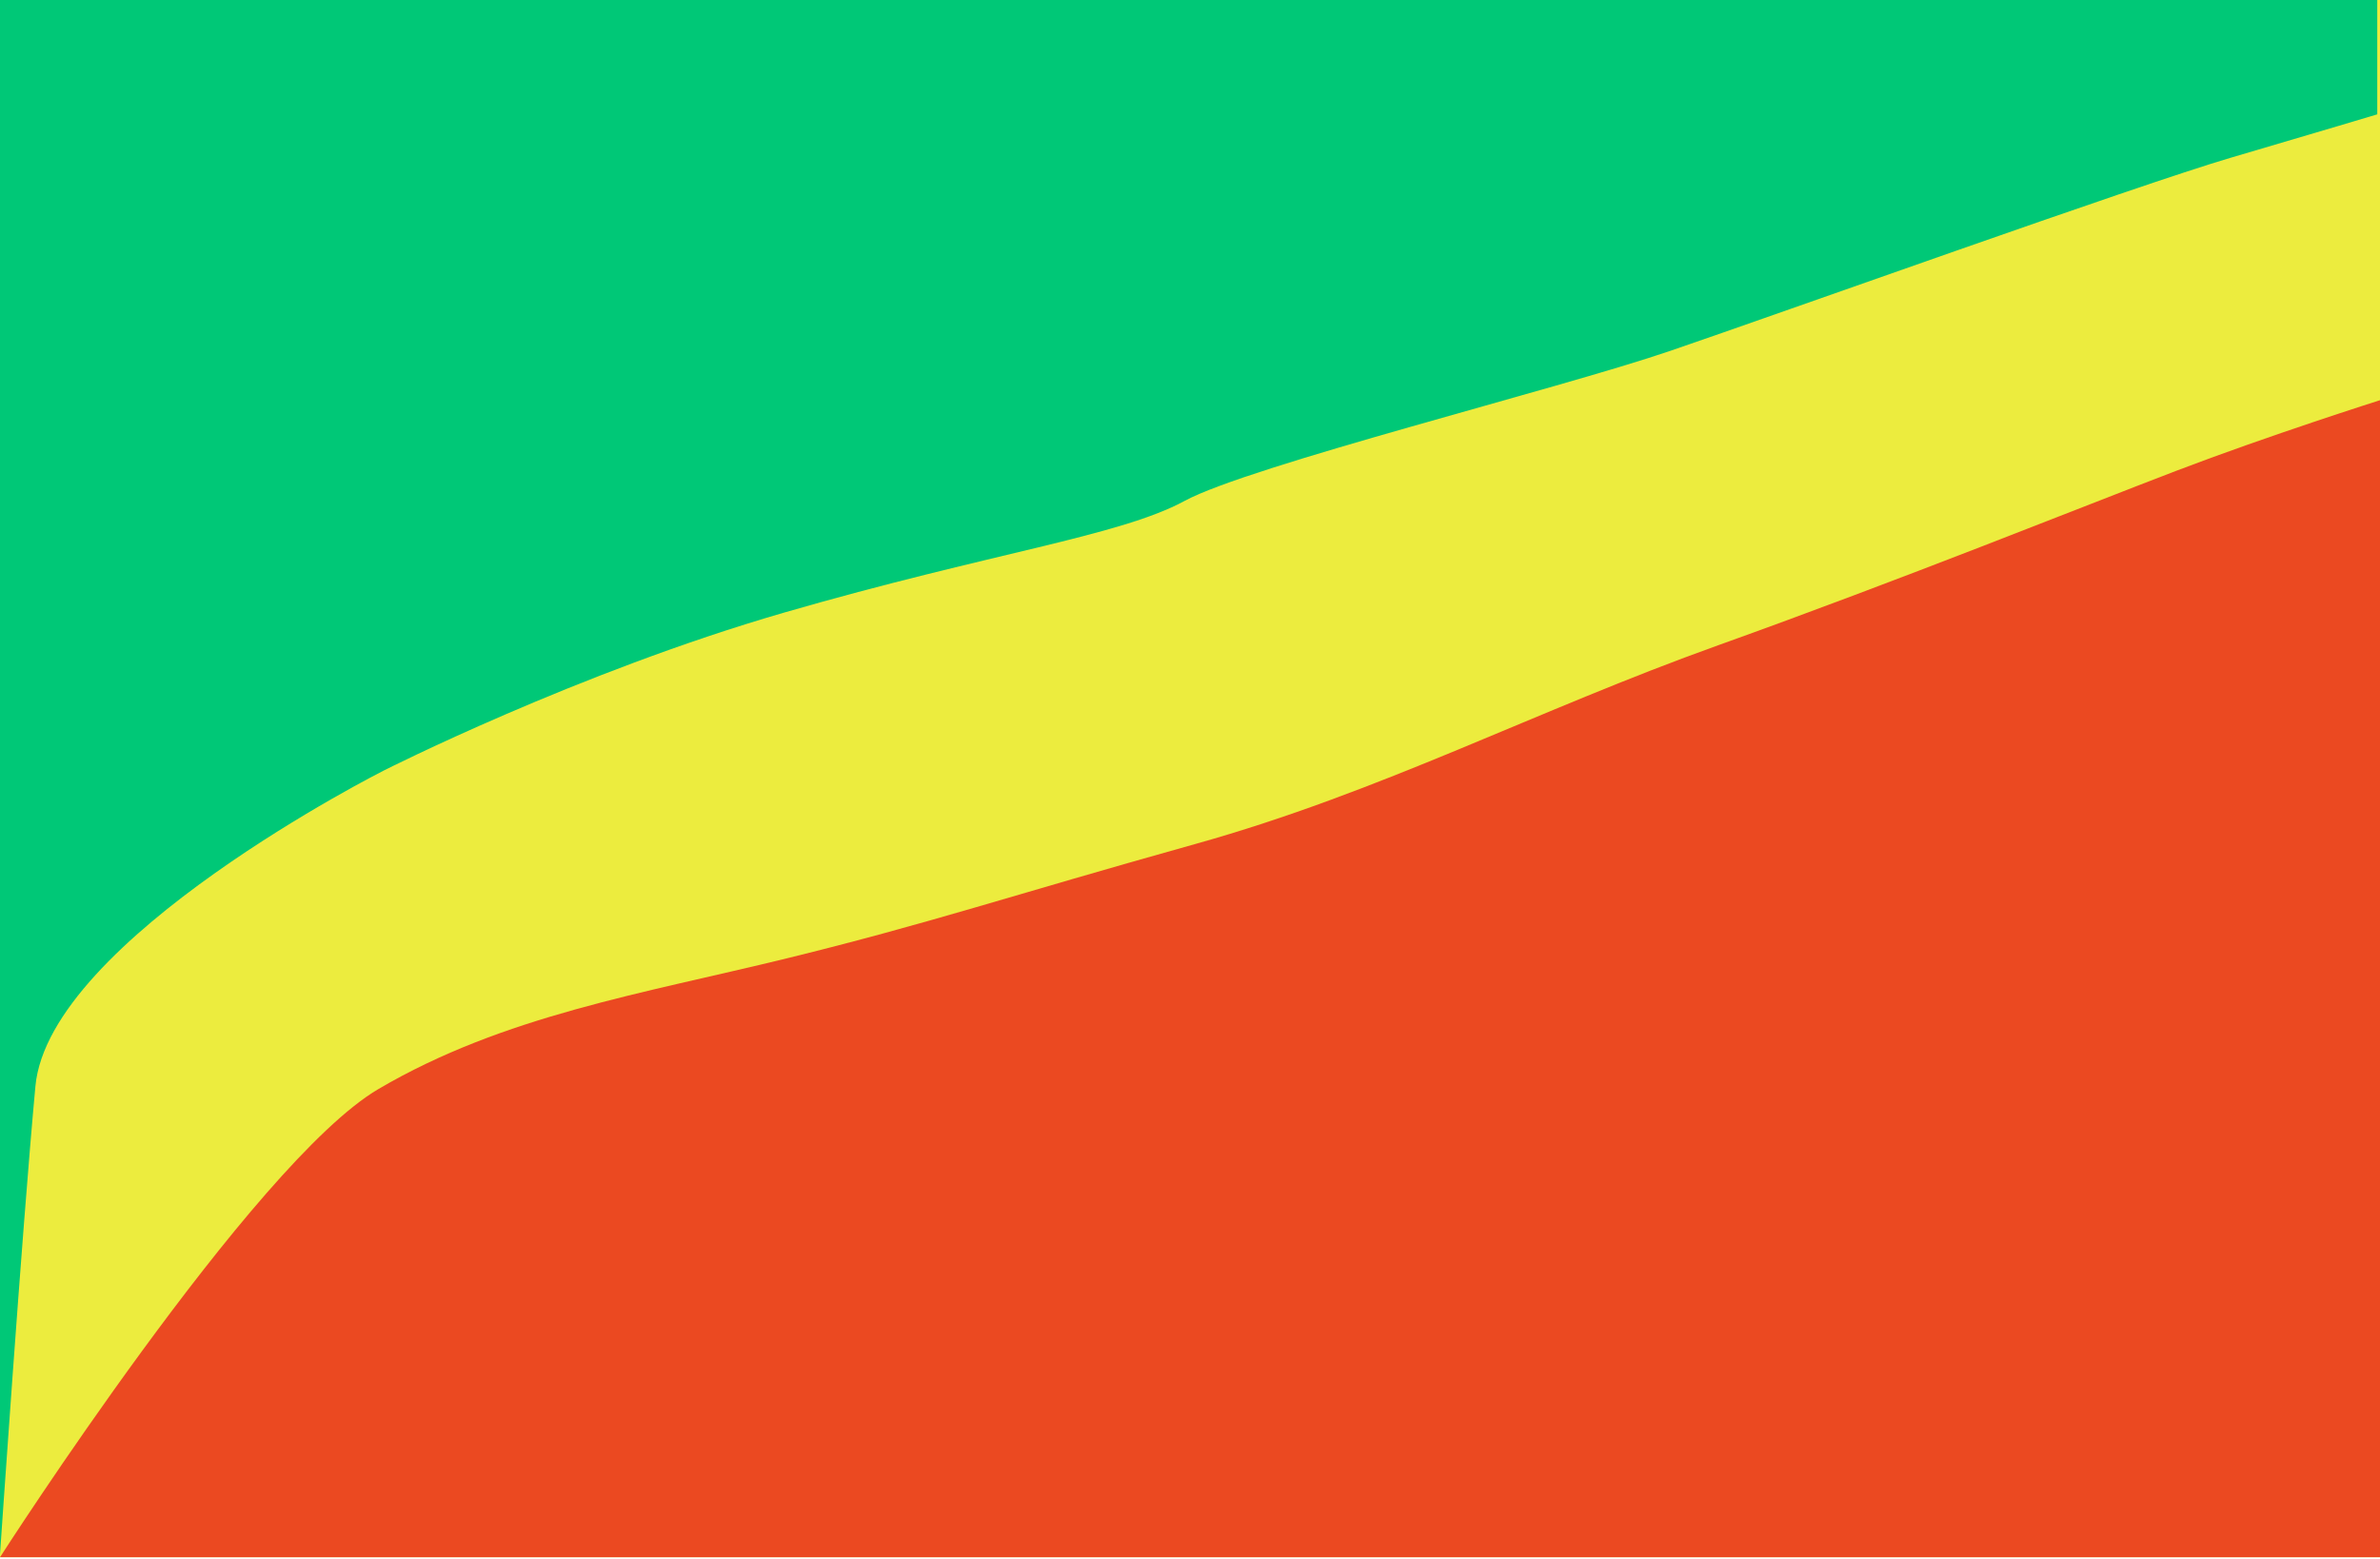
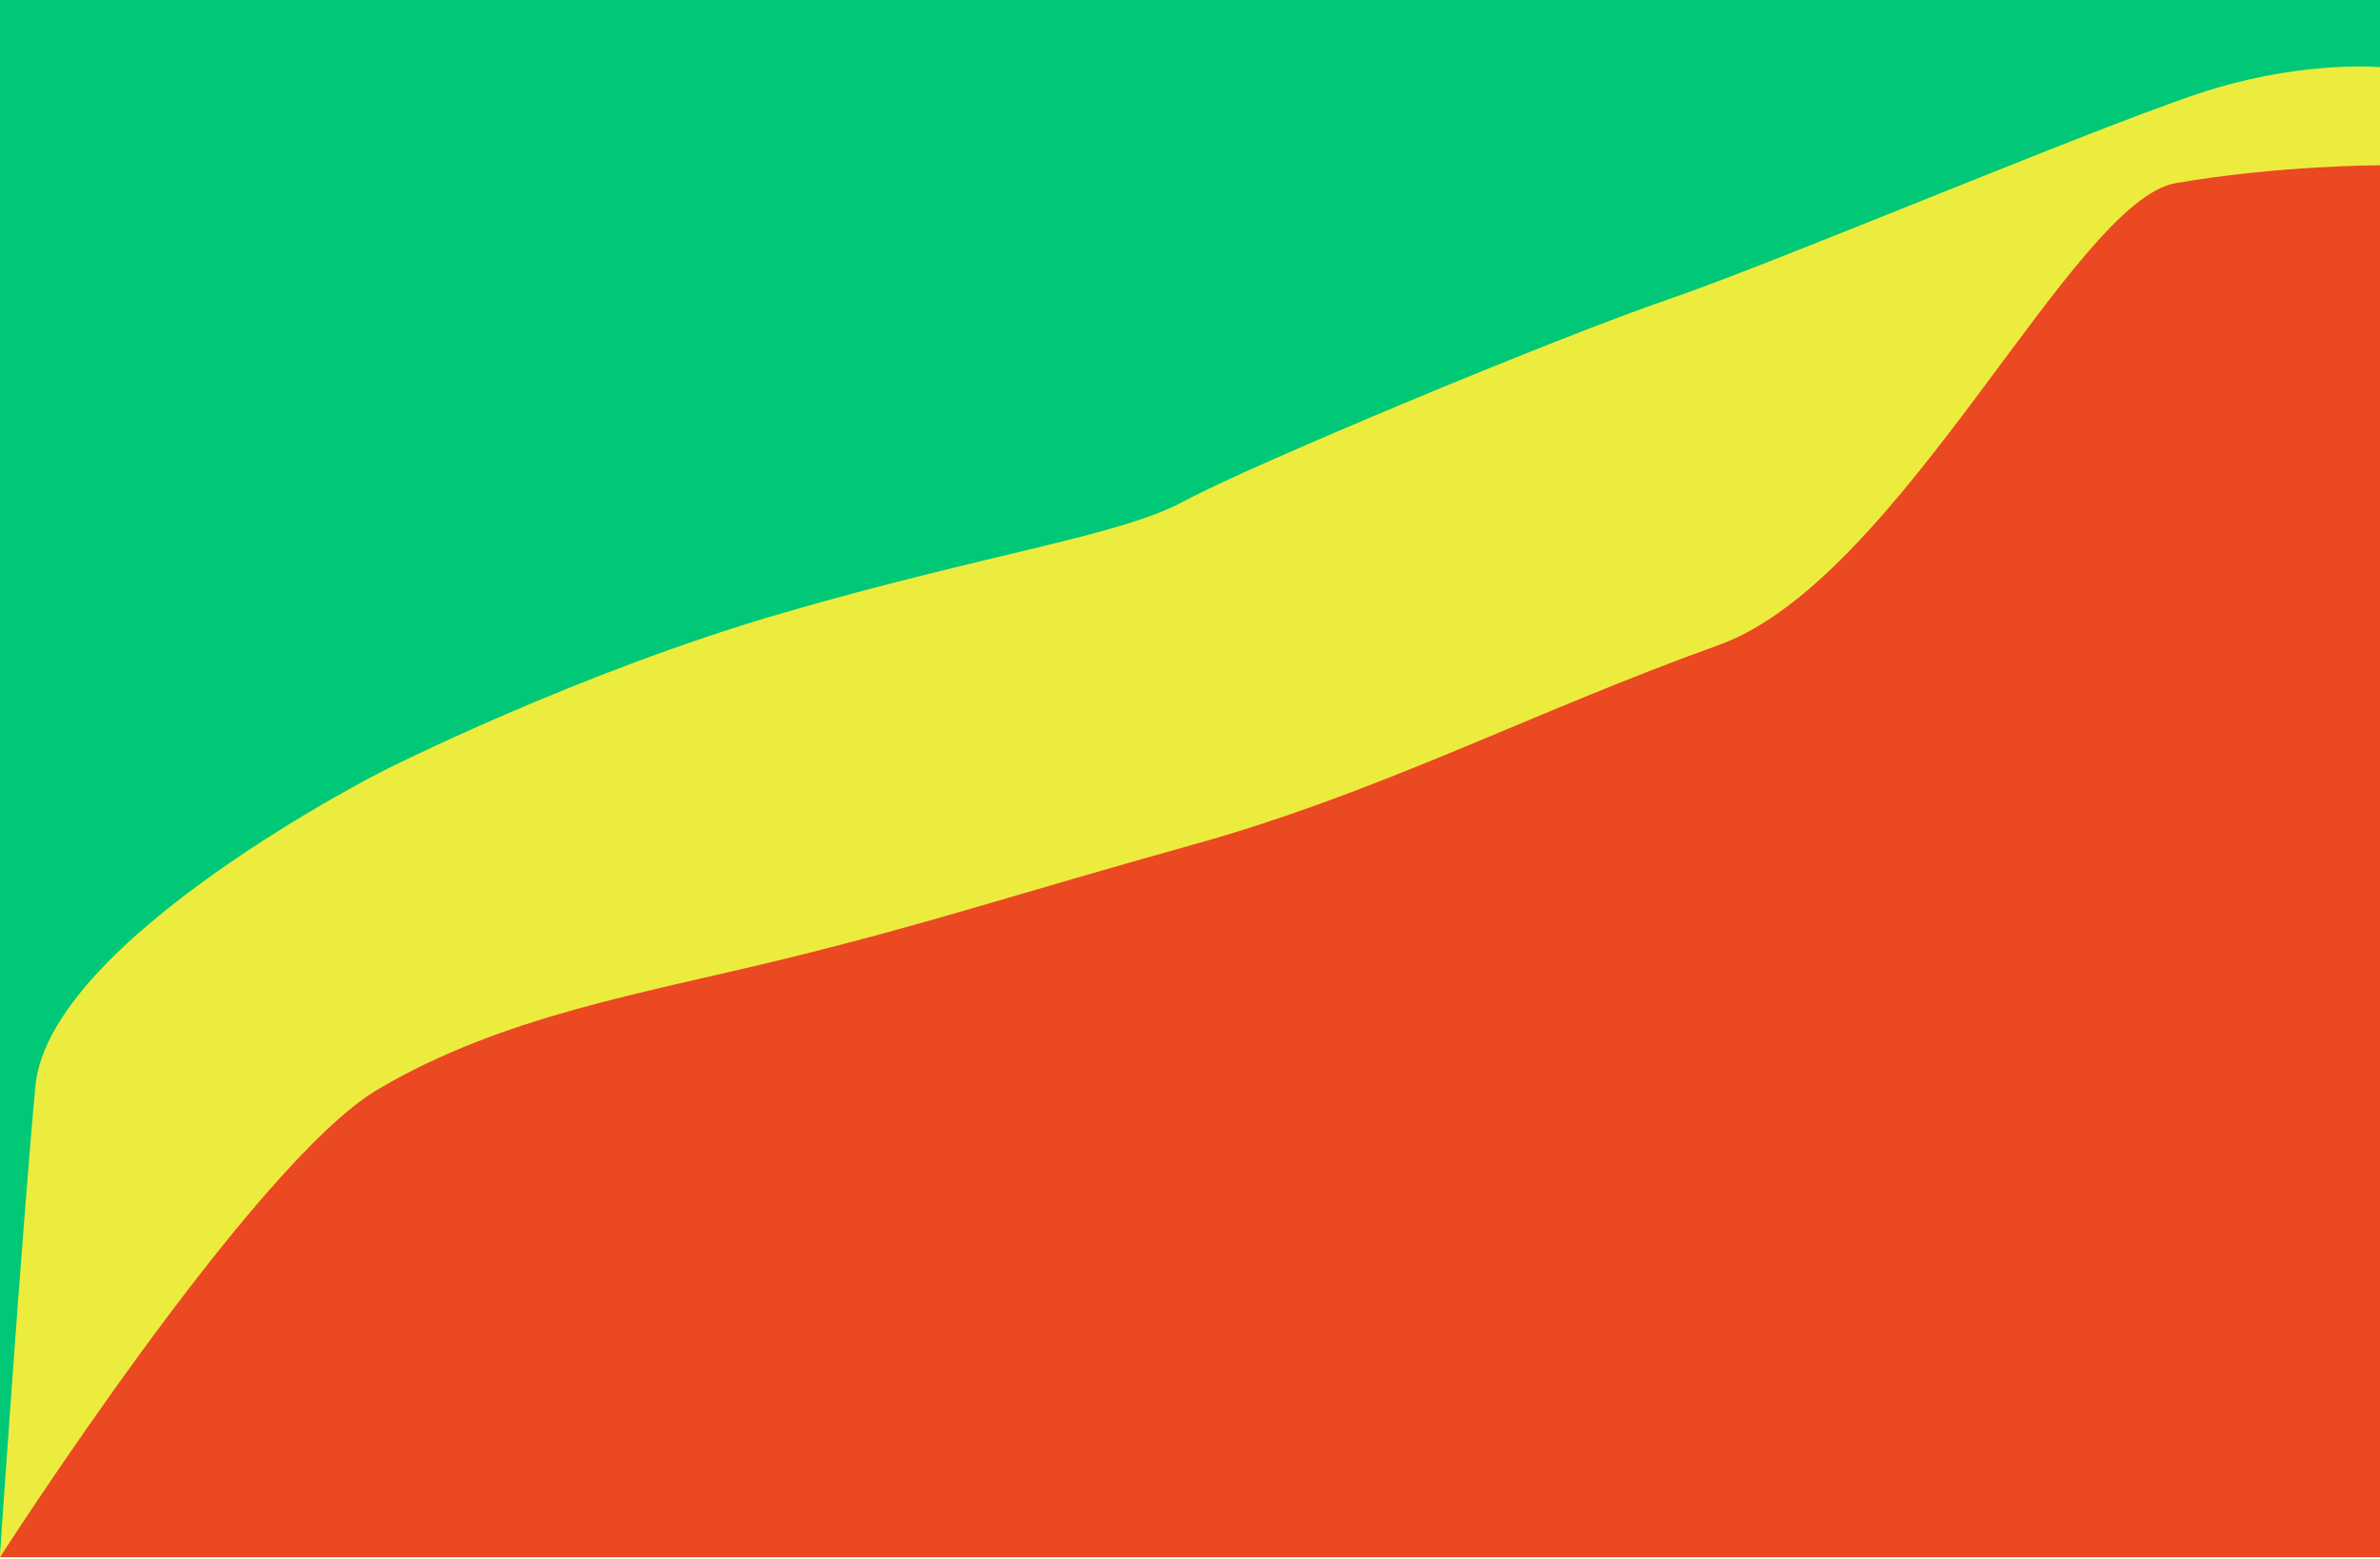
<svg xmlns="http://www.w3.org/2000/svg" width="400" height="262" viewBox="0 0 400 262" fill="none">
  <rect width="400" height="261.785" transform="matrix(1 0 0 -1 0 261.785)" fill="#ECEC3E" />
-   <path d="M132.265 161.099C108.009 167.048 84.668 170.71 63.616 183.067C42.563 195.424 0 261.785 0 261.785H400V67.277C400 67.277 381.236 73.227 365.675 79.177C350.114 85.126 319.451 97.483 288.787 108.467C258.124 119.451 232.037 133.181 200.915 141.877C169.794 150.572 156.522 155.149 132.265 161.099Z" fill="#EB4921" />
-   <path d="M0 261.327C0 261.327 3.661 207.323 5.95 182.609C8.238 157.895 64.531 129.519 64.531 129.519C64.531 129.519 97.025 113.043 131.808 102.975C166.59 92.906 188.101 90.16 199.085 84.21C210.069 78.261 261.785 65.446 280.549 59.039C299.314 52.632 359.268 31.121 374.828 26.544C390.389 21.968 399.542 19.222 399.542 19.222V-9.15527e-05H0V261.327Z" fill="#00C877" />
+   <path d="M132.265 161.099C108.009 167.048 84.668 170.71 63.616 183.067C42.563 195.424 0 261.785 0 261.785H400V27.785C400 27.785 383 27.785 365.675 30.785C348.35 33.785 319.451 97.483 288.787 108.467C258.124 119.451 232.037 133.181 200.915 141.877C169.794 150.572 156.522 155.149 132.265 161.099Z" fill="#EB4921" />
+   <path d="M0 261.327C0 261.327 3.661 207.323 5.95 182.609C8.238 157.895 64.531 129.519 64.531 129.519C64.531 129.519 97.025 113.043 131.808 102.975C166.59 92.906 188.101 90.16 199.085 84.21C210.069 78.261 261.736 56.693 280.5 50.285C299.264 43.878 356.939 19.362 372.5 14.785C388.061 10.209 400 11.285 400 11.285V-9.15527e-05H0V261.327Z" fill="#00C877" />
</svg>
